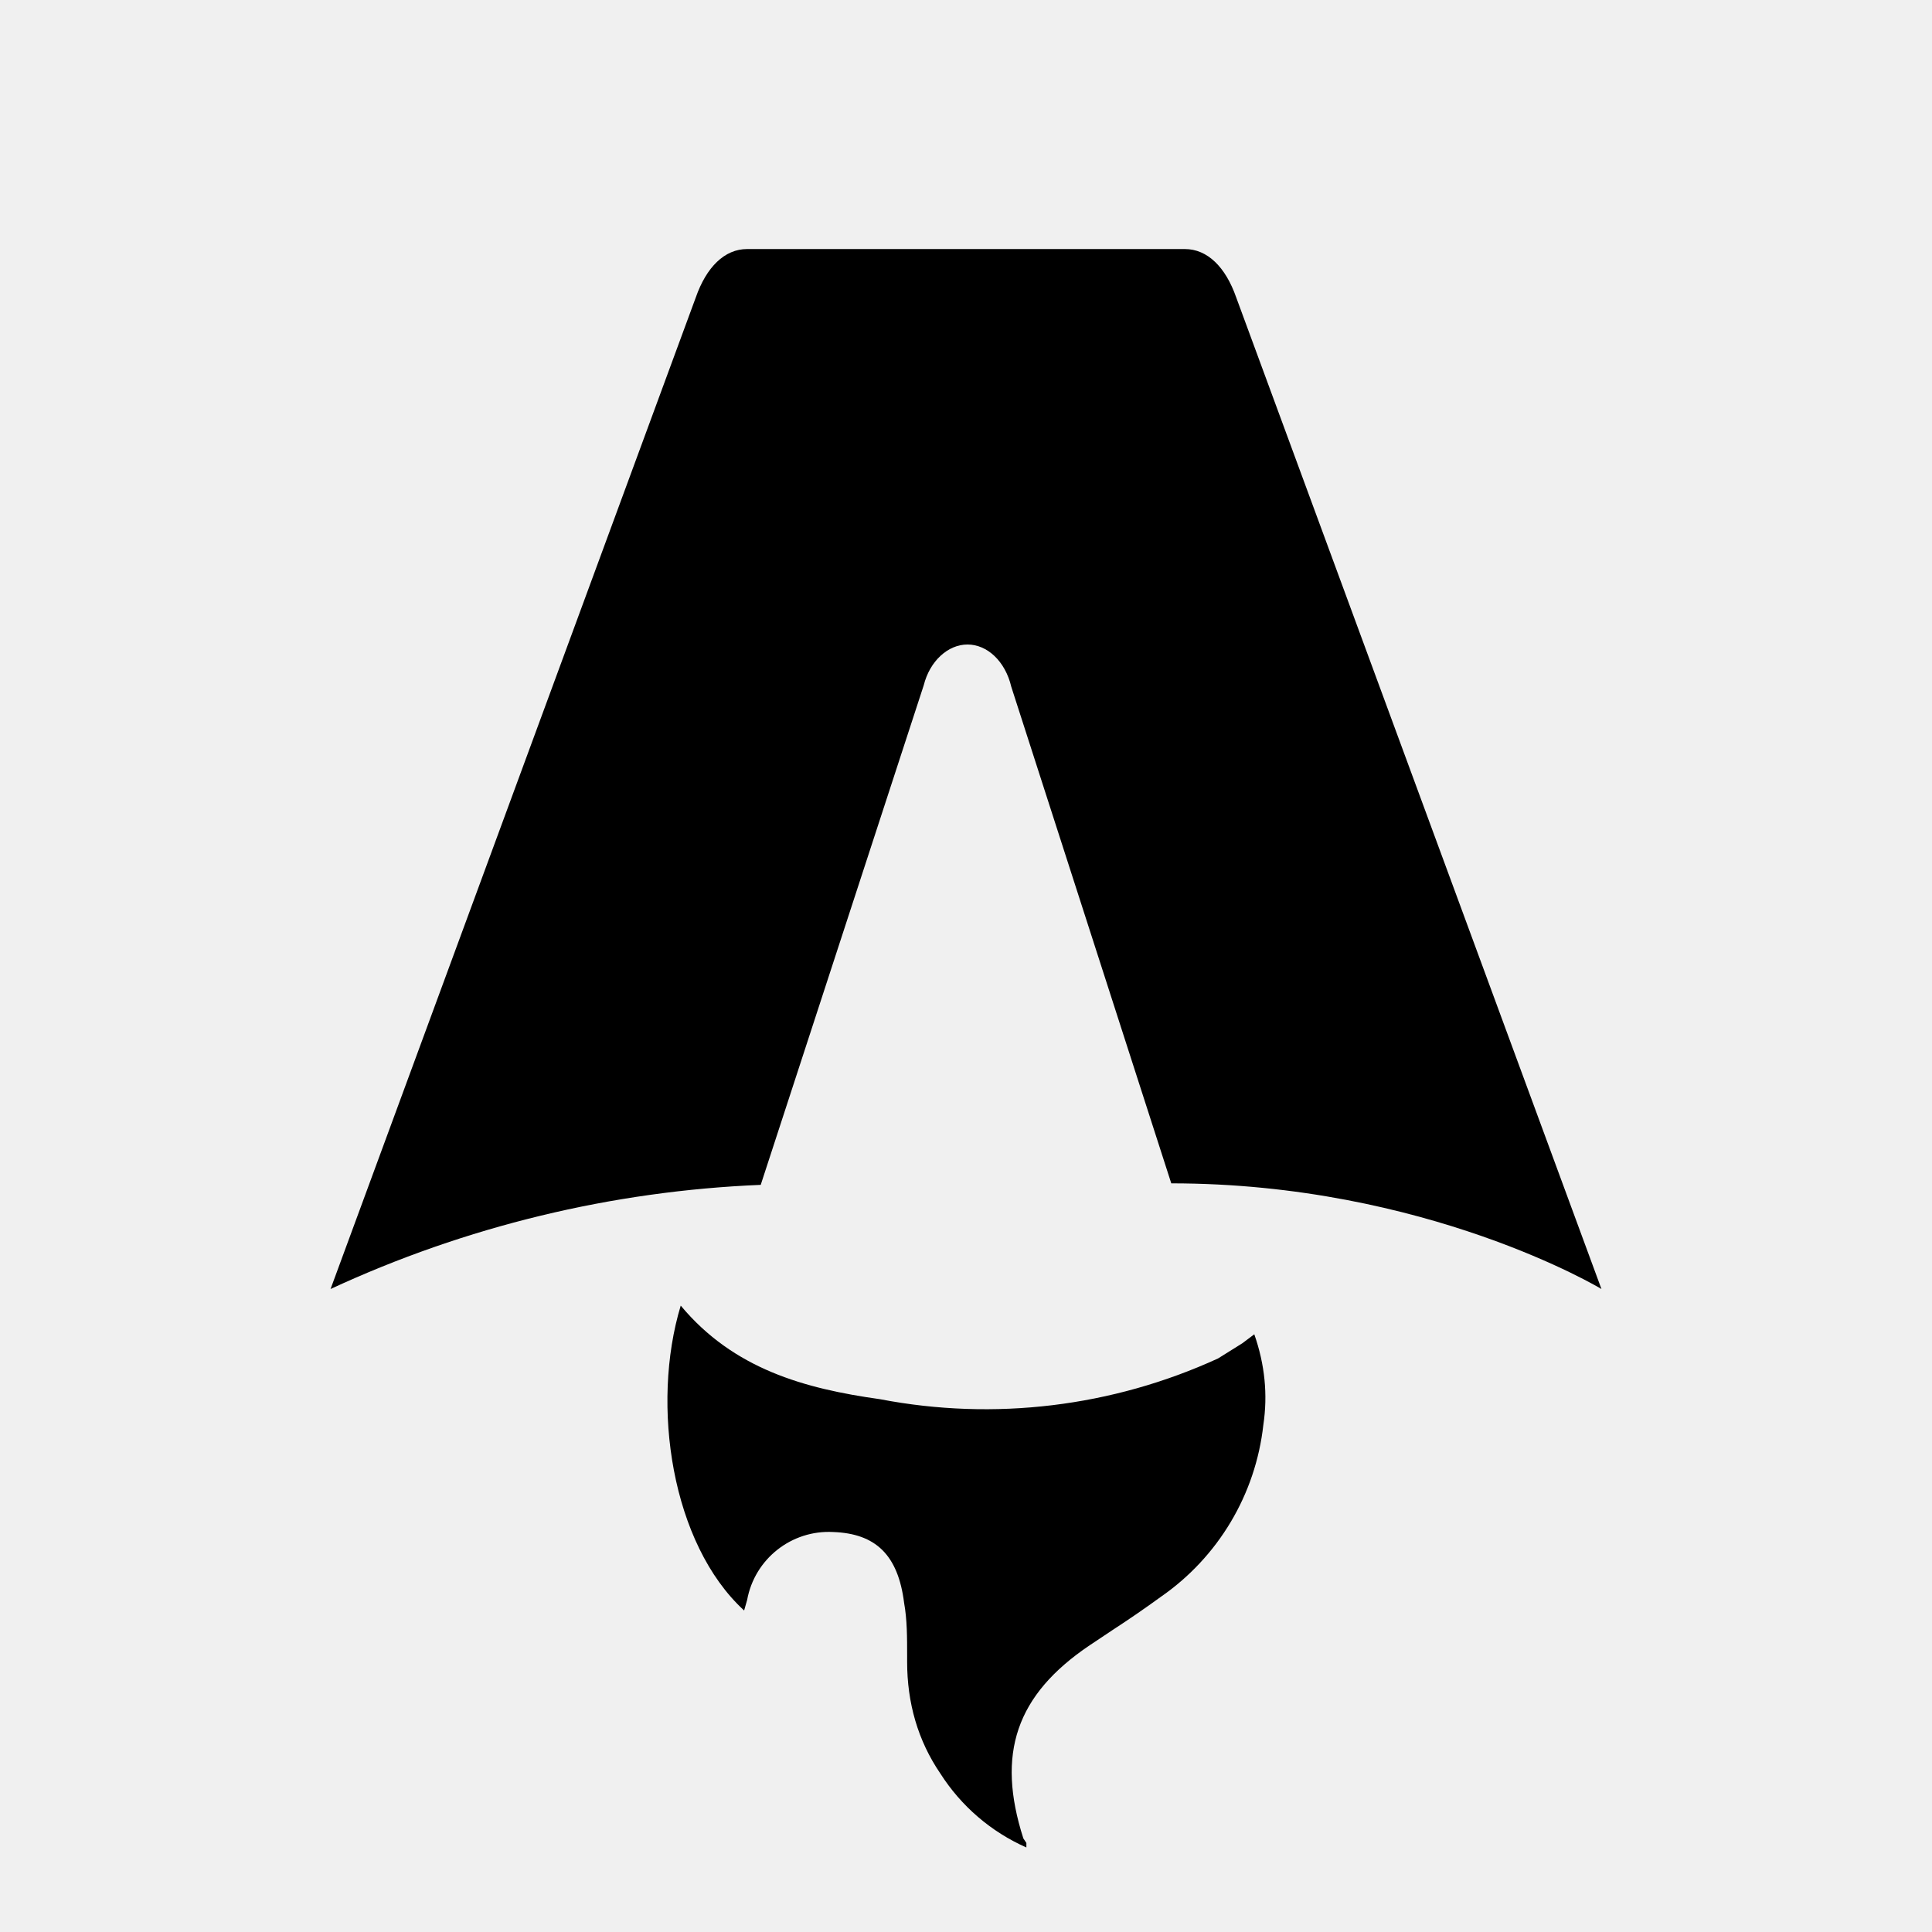
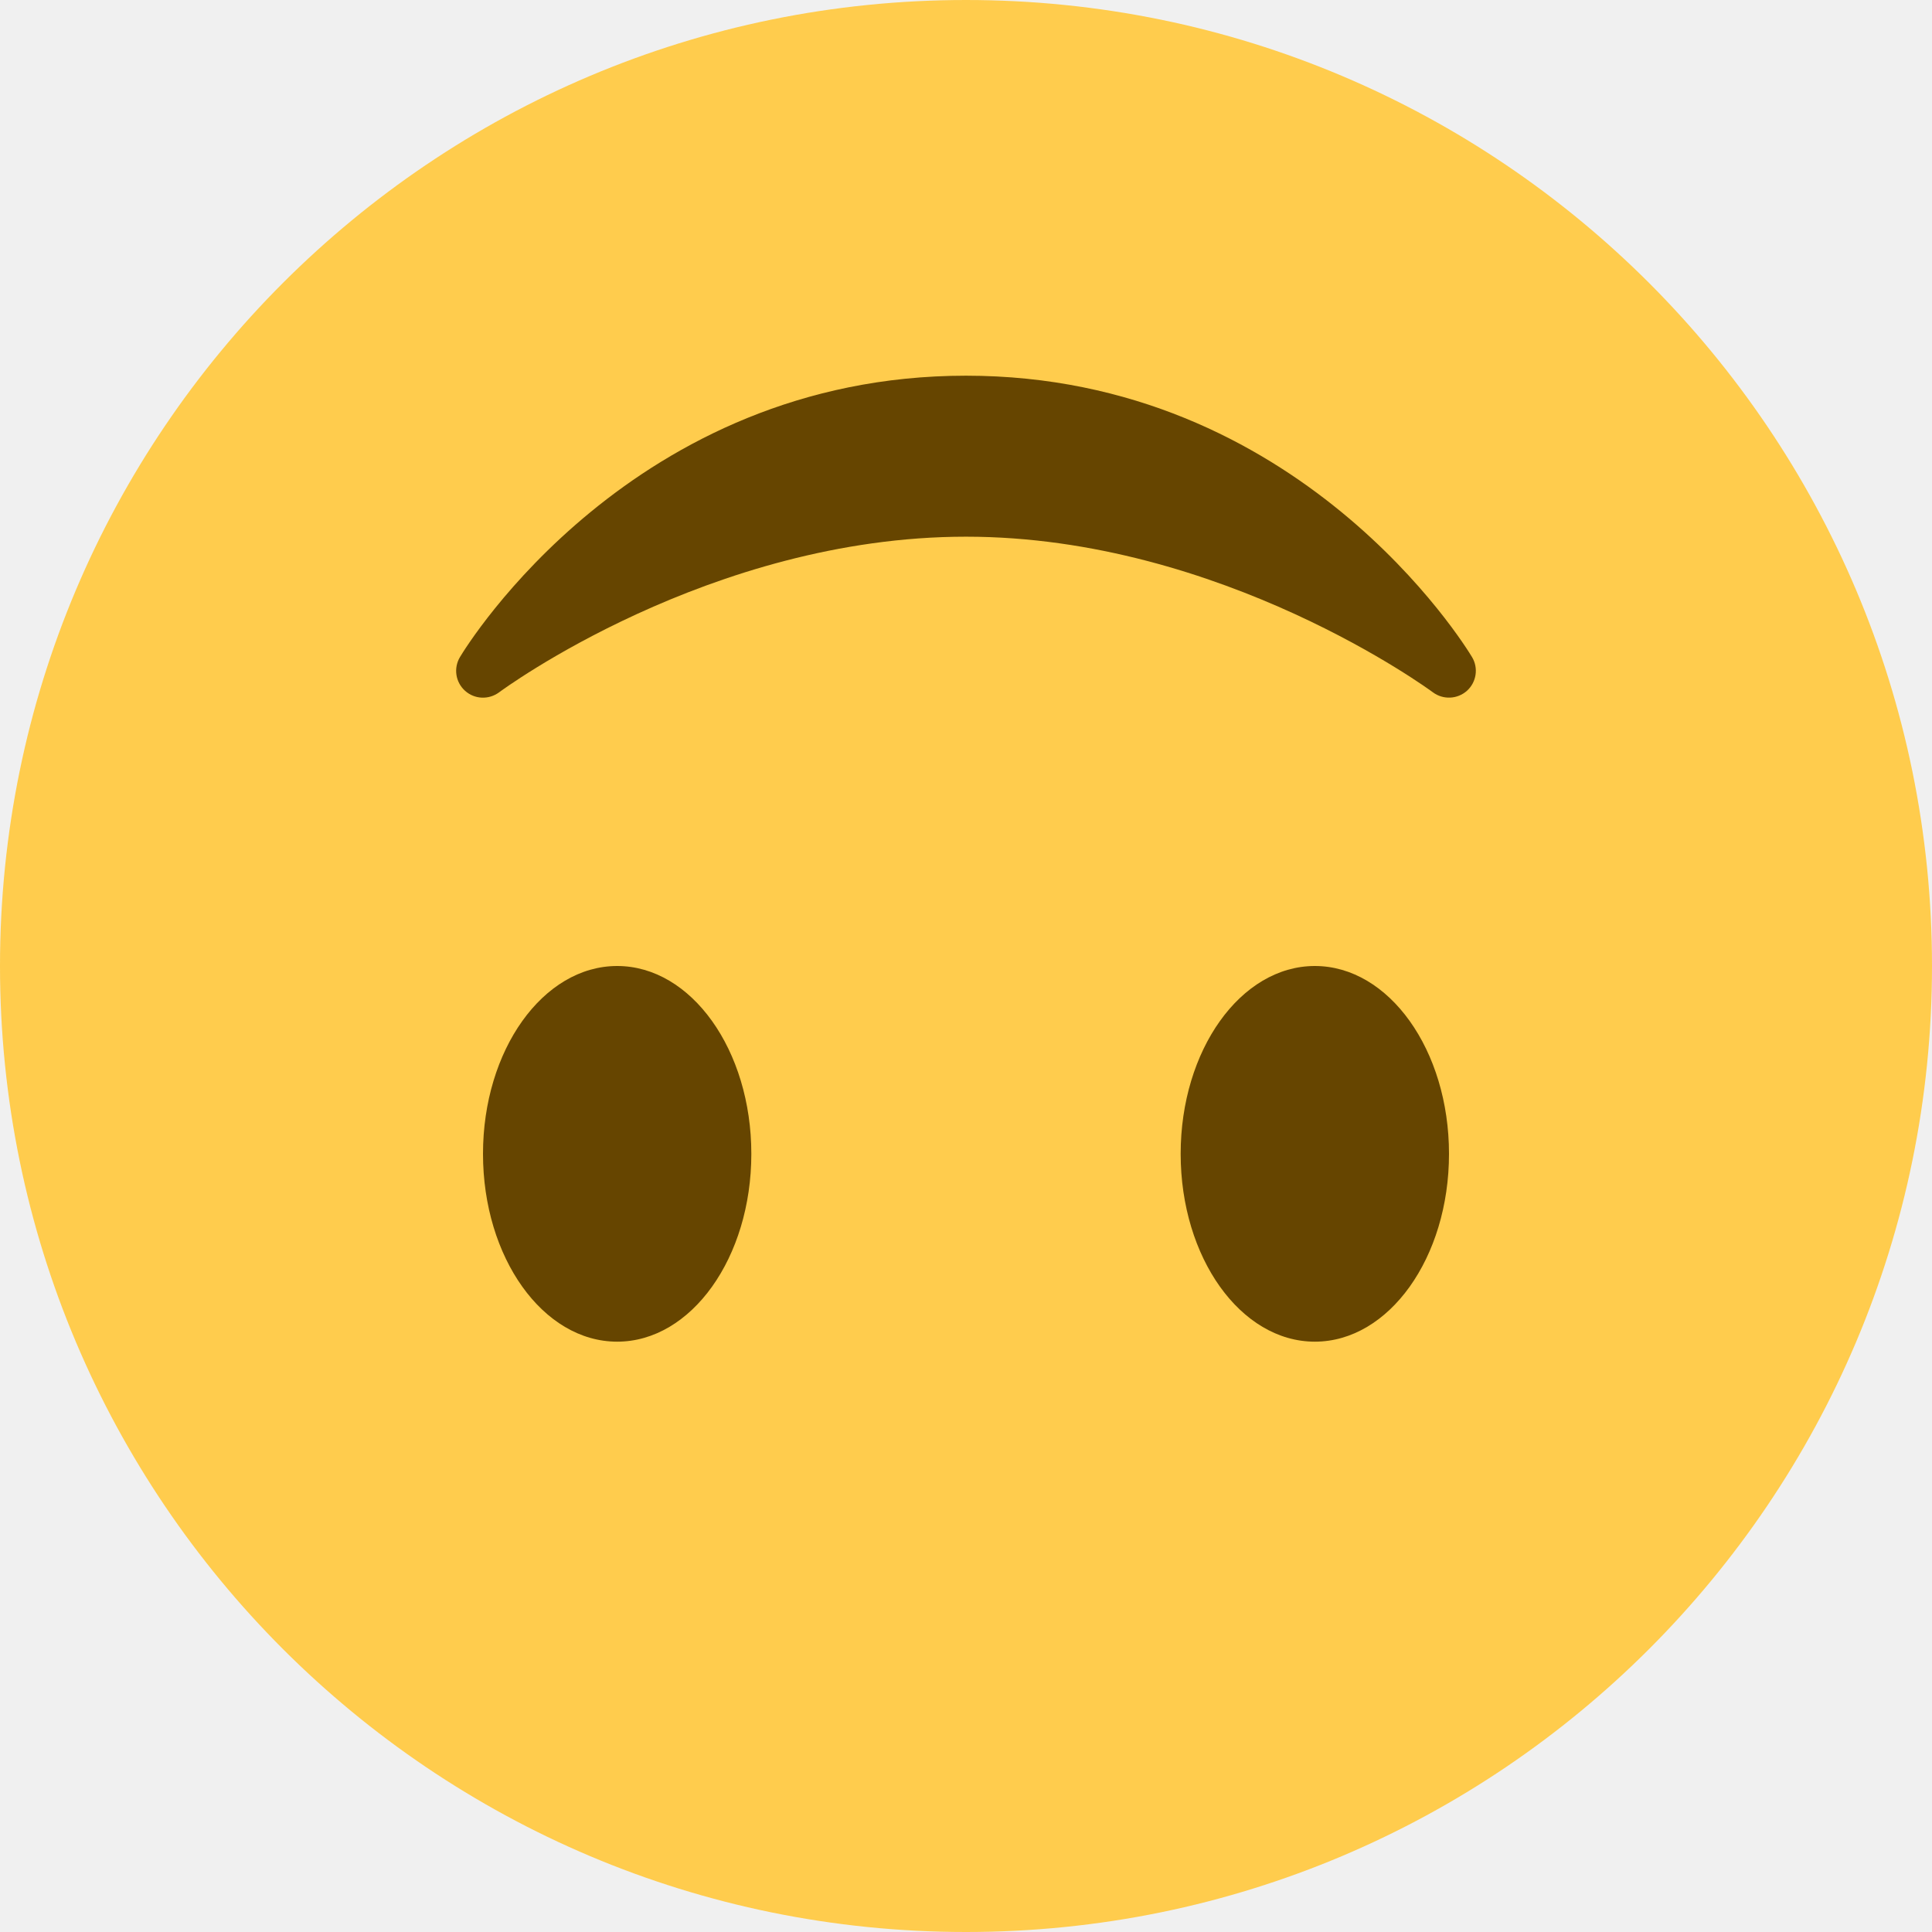
- <svg xmlns="http://www.w3.org/2000/svg" fill="none" viewBox="0 0 128 128">
-   <path d="M50.4 78.5a75.1 75.1 0 0 0-28.5 6.9l24.2-65.7c.7-2 1.9-3.2 3.4-3.2h29c1.5 0 2.7 1.2 3.4 3.2l24.2 65.7s-11.6-7-28.5-7L67 45.5c-.4-1.7-1.6-2.8-2.9-2.8-1.3 0-2.5 1.1-2.9 2.7L50.4 78.5Zm-1.1 28.2Zm-4.2-20.2c-2 6.6-.6 15.8 4.2 20.2a17.5 17.5 0 0 1 .2-.7 5.5 5.5 0 0 1 5.7-4.5c2.8.1 4.3 1.5 4.7 4.7.2 1.1.2 2.3.2 3.5v.4c0 2.7.7 5.2 2.2 7.4a13 13 0 0 0 5.7 4.9v-.3l-.2-.3c-1.8-5.6-.5-9.5 4.4-12.8l1.5-1a73 73 0 0 0 3.2-2.2 16 16 0 0 0 6.8-11.4c.3-2 .1-4-.6-6l-.8.6-1.6 1a37 37 0 0 1-22.4 2.7c-5-.7-9.7-2-13.2-6.2Z" />
-   <style>
-         path { fill: #000; }
-         @media (prefers-color-scheme: dark) {
-             path { fill: #FFF; }
-         }
-     </style>
+ <svg xmlns="http://www.w3.org/2000/svg" viewBox="0 0 45 45" style="enable-background:new 0 0 45 45;" xml:space="preserve" version="1.1" id="svg2">
+   <defs id="defs6">
+     <clipPath id="clipPath16" clipPathUnits="userSpaceOnUse">
+       <path id="path18" d="M 0,36 36,36 36,0 0,0 0,36 Z" />
+     </clipPath>
+   </defs>
+   <g transform="matrix(1.25,0,0,-1.25,0,45)" id="g10">
+     <g id="g12">
+       <g clip-path="url(#clipPath16)" id="g14">
+         <g transform="translate(0,18)" id="g20">
+           <path id="path22" style="fill:#ffcc4d;fill-opacity:1;fill-rule:nonzero;stroke:none" d="M 0,0 C 0,9.941 8.059,18 18,18 27.941,18 36,9.941 36,0 36,-9.941 27.941,-18 18,-18 8.059,-18 0,-9.941 0,0" />
+         </g>
+         <g transform="translate(8.665,23.1286)" id="g24">
+           <path id="path26" style="fill:#664500;fill-opacity:1;fill-rule:nonzero;stroke:none" d="m 0,0 c 0.178,-0.161 0.444,-0.171 0.635,-0.029 0.039,0.029 3.922,2.9 8.7,2.9 4.766,0 8.662,-2.871 8.7,-2.9 0.191,-0.142 0.457,-0.13 0.635,0.029 0.177,0.16 0.217,0.424 0.094,0.628 C 18.635,0.843 15.547,5.871 9.335,5.871 3.123,5.871 0.034,0.843 -0.094,0.628 -0.217,0.423 -0.178,0.16 0,0" />
+         </g>
+         <g transform="translate(14,14.5)" id="g28">
+           <path id="path30" style="fill:#664500;fill-opacity:1;fill-rule:nonzero;stroke:none" d="M 0,0 C 0,-1.934 -1.119,-3.5 -2.5,-3.5 -3.881,-3.5 -5,-1.934 -5,0 -5,1.933 -3.881,3.5 -2.5,3.5 -1.119,3.5 0,1.933 0,0" />
+         </g>
+         <g transform="translate(27,14.5)" id="g32">
+           <path id="path34" style="fill:#664500;fill-opacity:1;fill-rule:nonzero;stroke:none" d="M 0,0 C 0,-1.934 -1.119,-3.5 -2.5,-3.5 -3.881,-3.5 -5,-1.934 -5,0 -5,1.933 -3.881,3.5 -2.5,3.5 -1.119,3.5 0,1.933 0,0" />
+         </g>
+       </g>
+     </g>
+   </g>
</svg>
